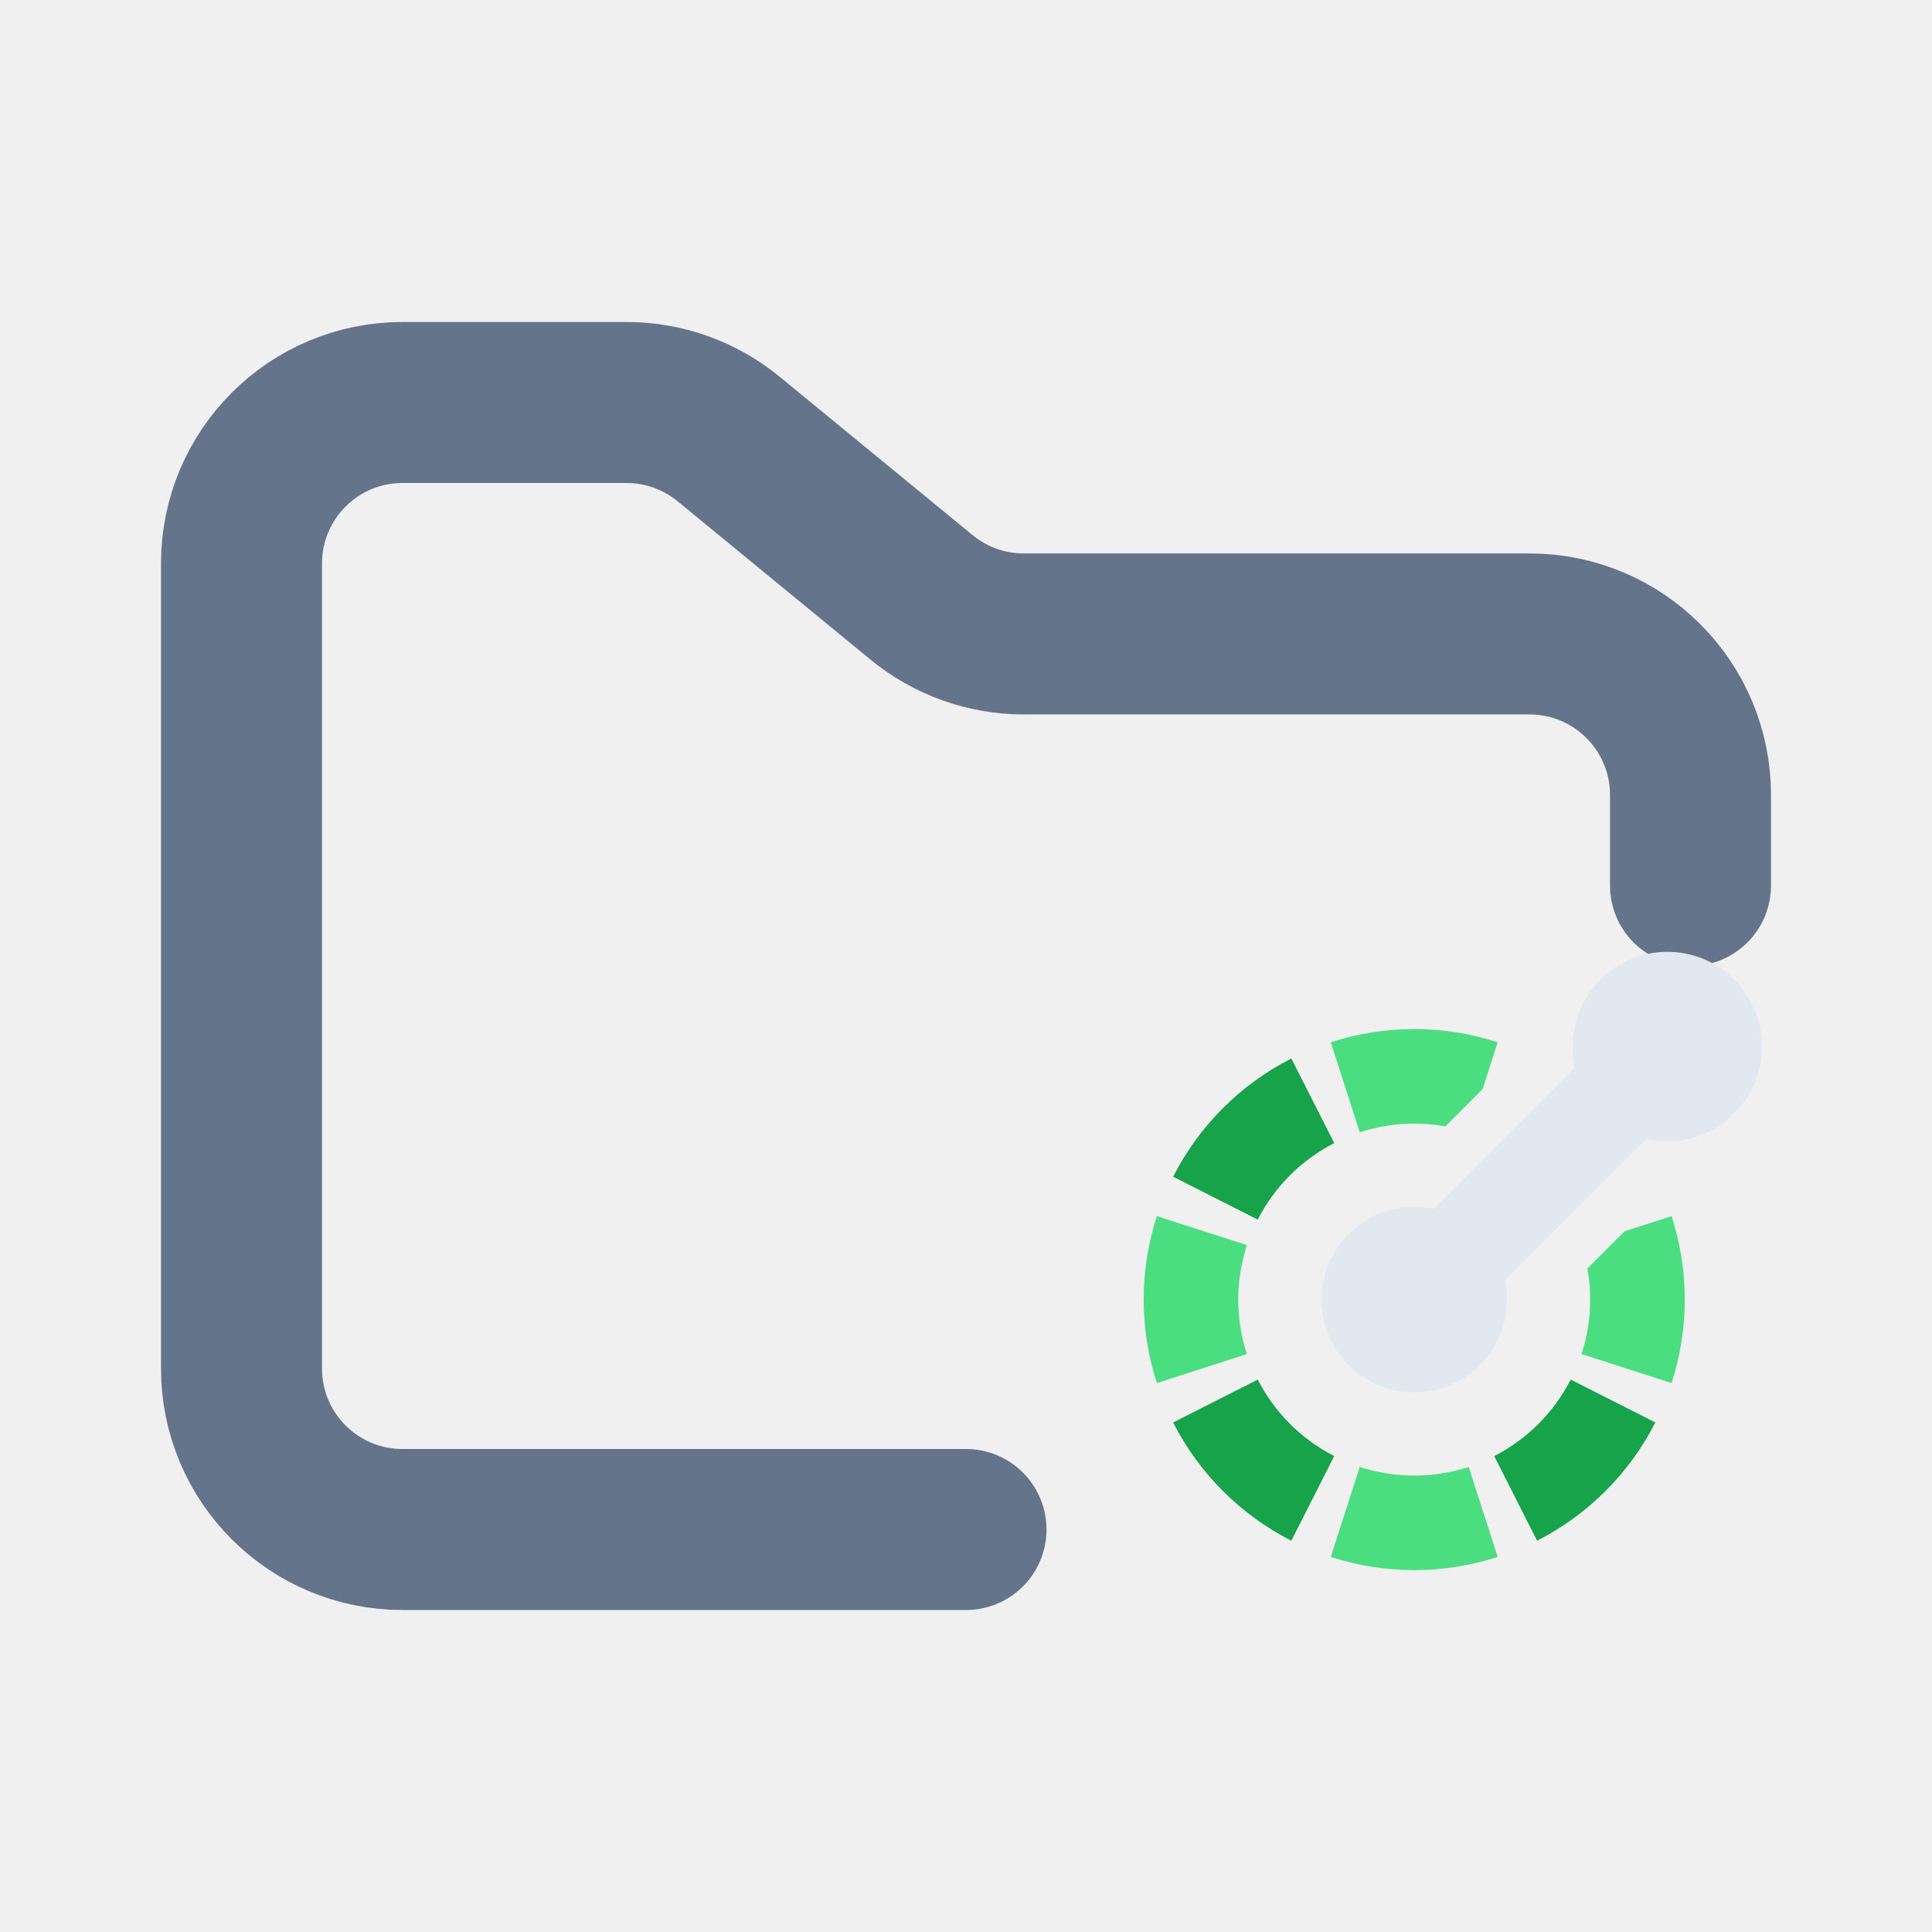
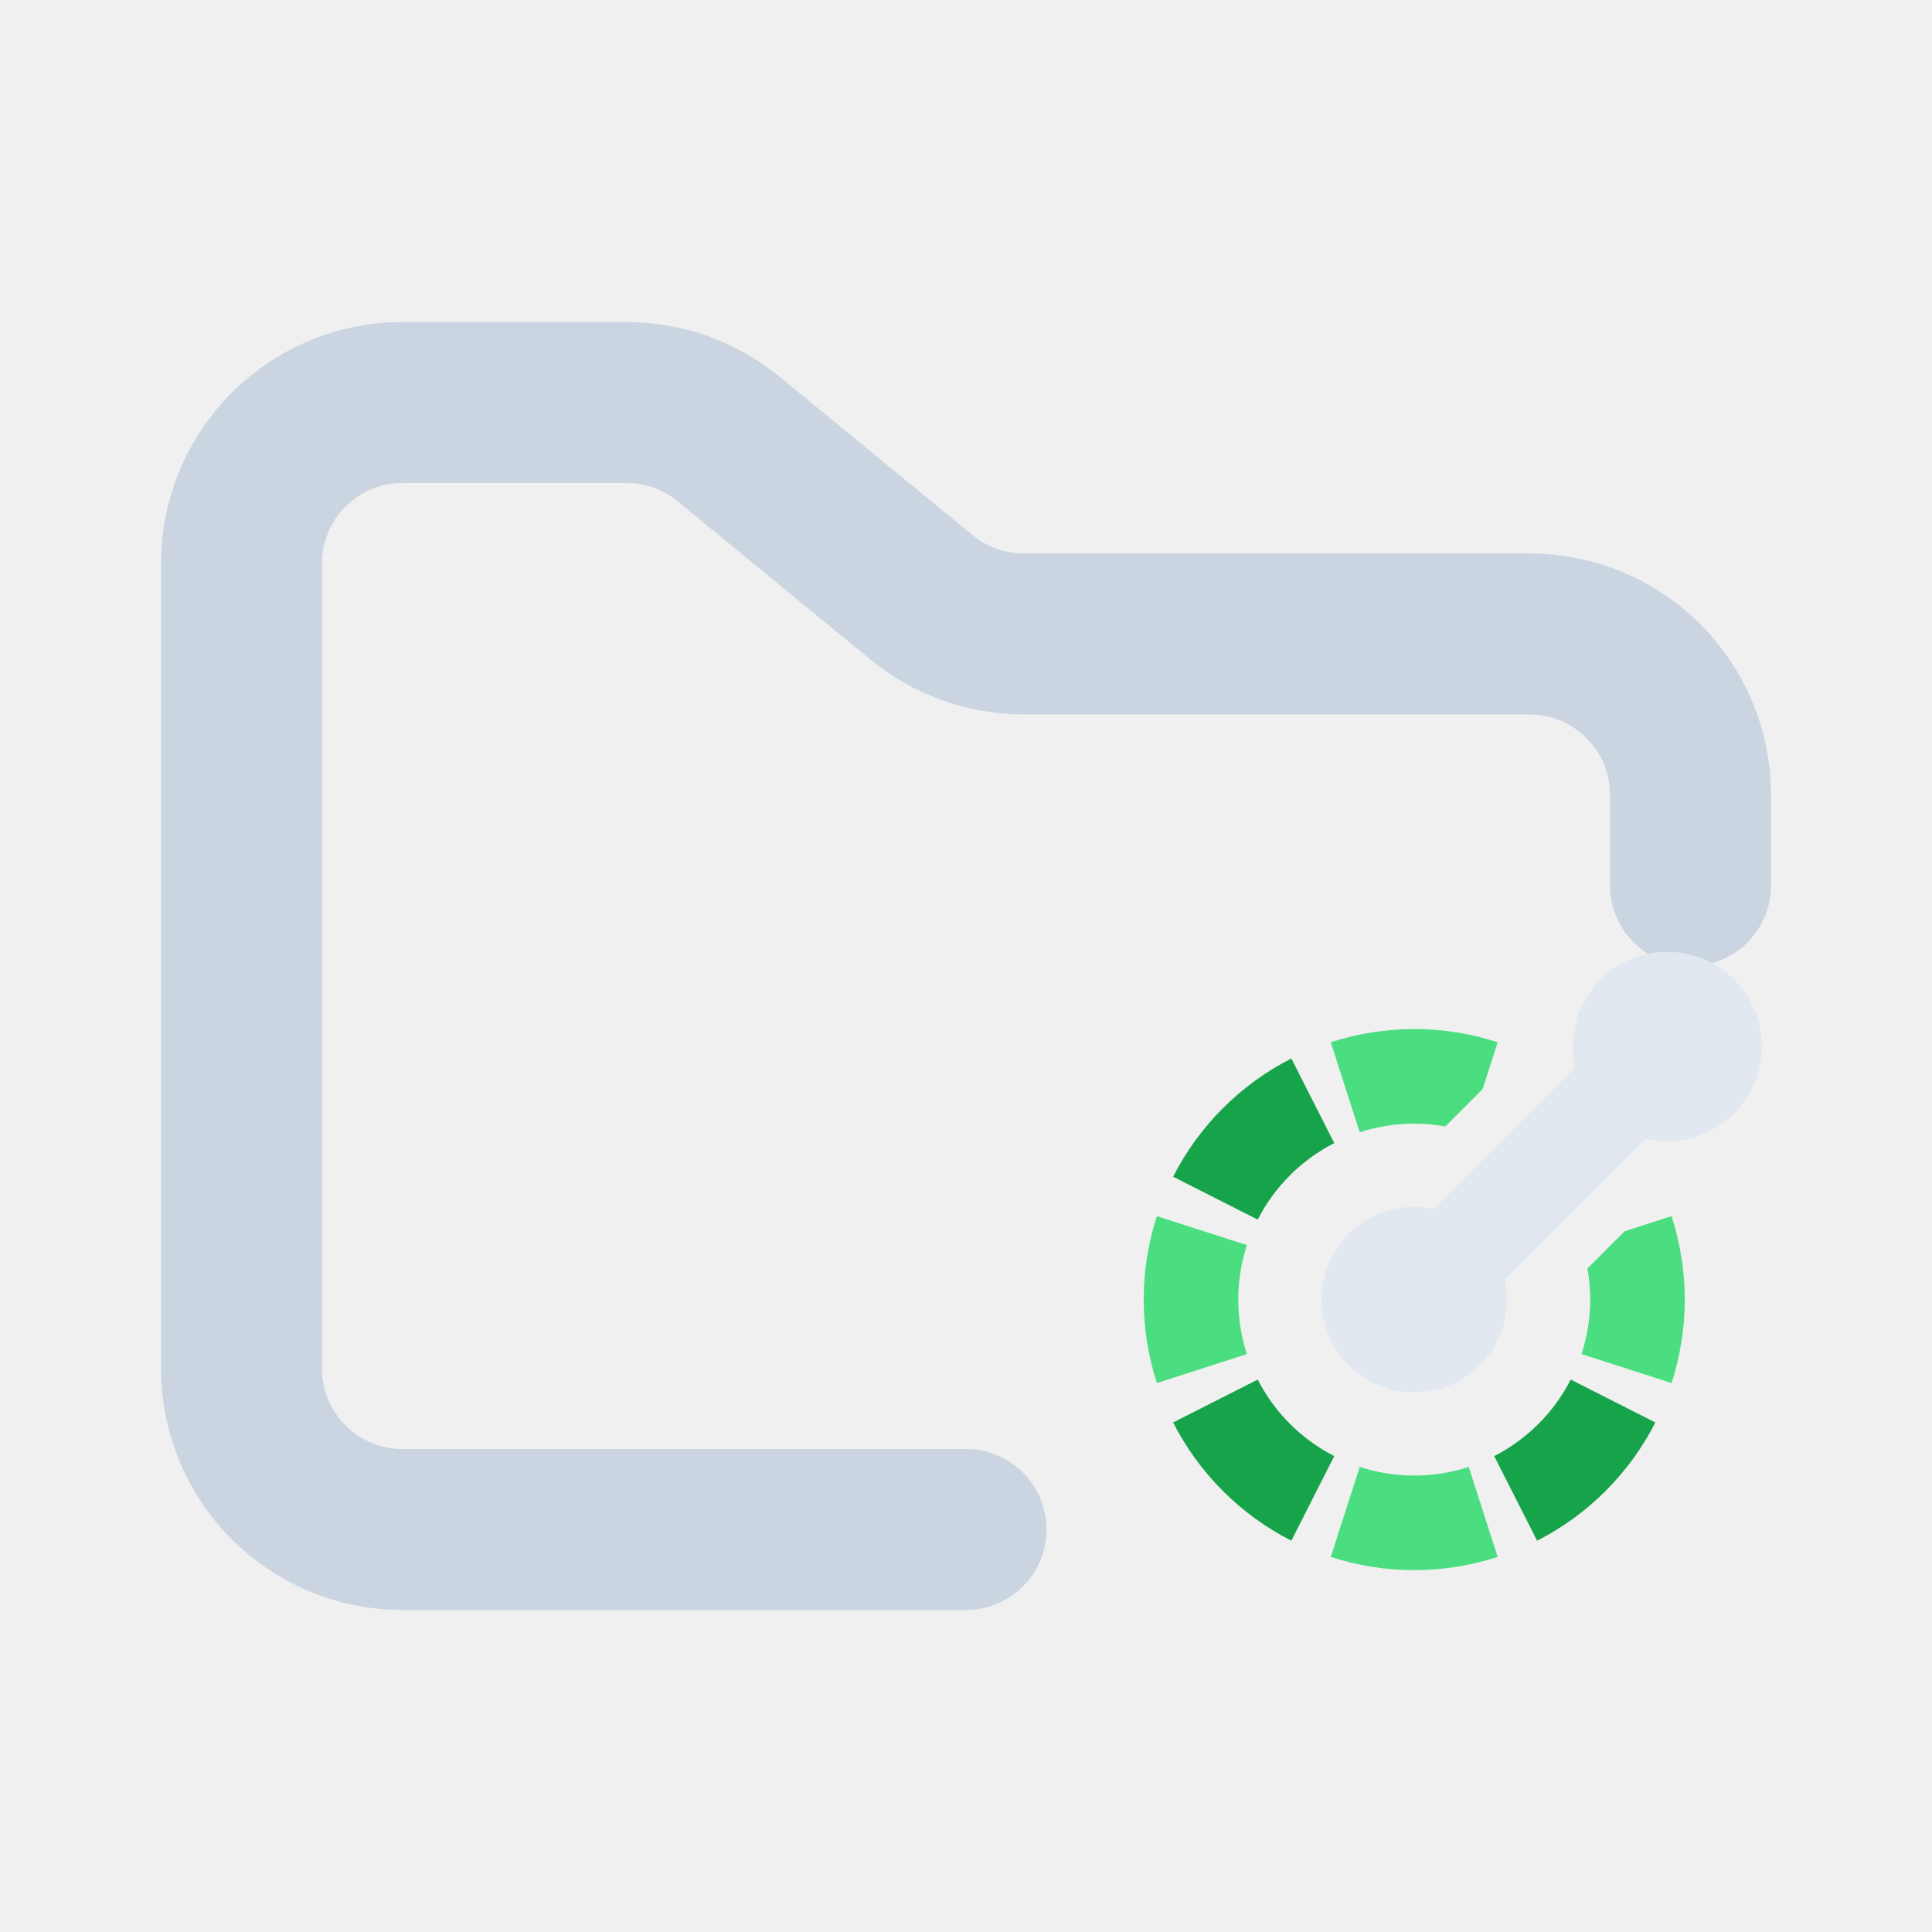
<svg xmlns="http://www.w3.org/2000/svg" width="16" height="16" viewBox="0 0 24 24" fill="none">
-   <path d="M12 19H5C3.895 19 3 18.105 3 17V7C3 5.895 3.895 5 5 5H7.784C8.247 5 8.696 5.161 9.053 5.455L11.447 7.42C11.804 7.714 12.253 7.875 12.716 7.875H19C20.105 7.875 21 8.77 21 9.875V11" stroke="#64748B" stroke-width="2" stroke-linecap="round" stroke-linejoin="round" />
+   <path d="M12 19H5C3.895 19 3 18.105 3 17V7C3 5.895 3.895 5 5 5H7.784C8.247 5 8.696 5.161 9.053 5.455L11.447 7.42C11.804 7.714 12.253 7.875 12.716 7.875H19C20.105 7.875 21 8.77 21 9.875V11" stroke="#CBD5E1" stroke-width="2" stroke-linecap="round" stroke-linejoin="round" />
  <g transform="translate(12 10) scale(.48)">
    <defs>
      <mask id="folder-api-cut">
        <rect width="24" height="24" fill="#fff" />
        <path d="M11.6 12.8L18.15 6.25" stroke="#000" stroke-width="5.2" stroke-linecap="round" />
        <circle cx="11.6" cy="12.8" r="3.7" fill="#000" />
        <circle cx="18.15" cy="6.25" r="3.7" fill="#000" />
      </mask>
    </defs>
    <g mask="url(#folder-api-cut)">
      <path d="M10.19 8.47L9.44 6.14A7.0 7.0 0 0 1 13.76 6.14L13.01 8.47A4.55 4.55 0 0 0 10.19 8.47Z" fill="#4ADE80" />
      <path d="M13.67 8.75L14.78 6.56A7.0 7.0 0 0 1 17.84 9.62L15.65 10.73A4.55 4.55 0 0 0 13.67 8.75Z" fill="#16A34A" />
      <path d="M15.93 11.39L18.26 10.64A7.0 7.0 0 0 1 18.26 14.96L15.93 14.21A4.55 4.55 0 0 0 15.93 11.39Z" fill="#4ADE80" />
      <path d="M15.65 14.87L17.84 15.98A7.0 7.0 0 0 1 14.78 19.04L13.67 16.85A4.55 4.55 0 0 0 15.65 14.87Z" fill="#16A34A" />
      <path d="M13.01 17.13L13.76 19.46A7.0 7.0 0 0 1 9.44 19.46L10.19 17.13A4.55 4.55 0 0 0 13.01 17.13Z" fill="#4ADE80" />
      <path d="M9.53 16.85L8.42 19.04A7.0 7.0 0 0 1 5.36 15.98L7.55 14.87A4.55 4.55 0 0 0 9.53 16.85Z" fill="#16A34A" />
      <path d="M7.27 14.21L4.94 14.96A7.0 7.0 0 0 1 4.94 10.64L7.27 11.39A4.55 4.55 0 0 0 7.27 14.21Z" fill="#4ADE80" />
      <path d="M7.55 10.73L5.36 9.62A7.0 7.0 0 0 1 8.42 6.56L9.53 8.75A4.55 4.55 0 0 0 7.55 10.73Z" fill="#16A34A" />
    </g>
    <path d="M11.6 12.8L18.15 6.25" stroke="#E2E8F0" stroke-width="2.6" stroke-linecap="round" />
    <circle cx="11.6" cy="12.8" r="2.4" fill="#E2E8F0" />
    <circle cx="18.15" cy="6.25" r="2.45" fill="#E2E8F0" />
  </g>
</svg>
